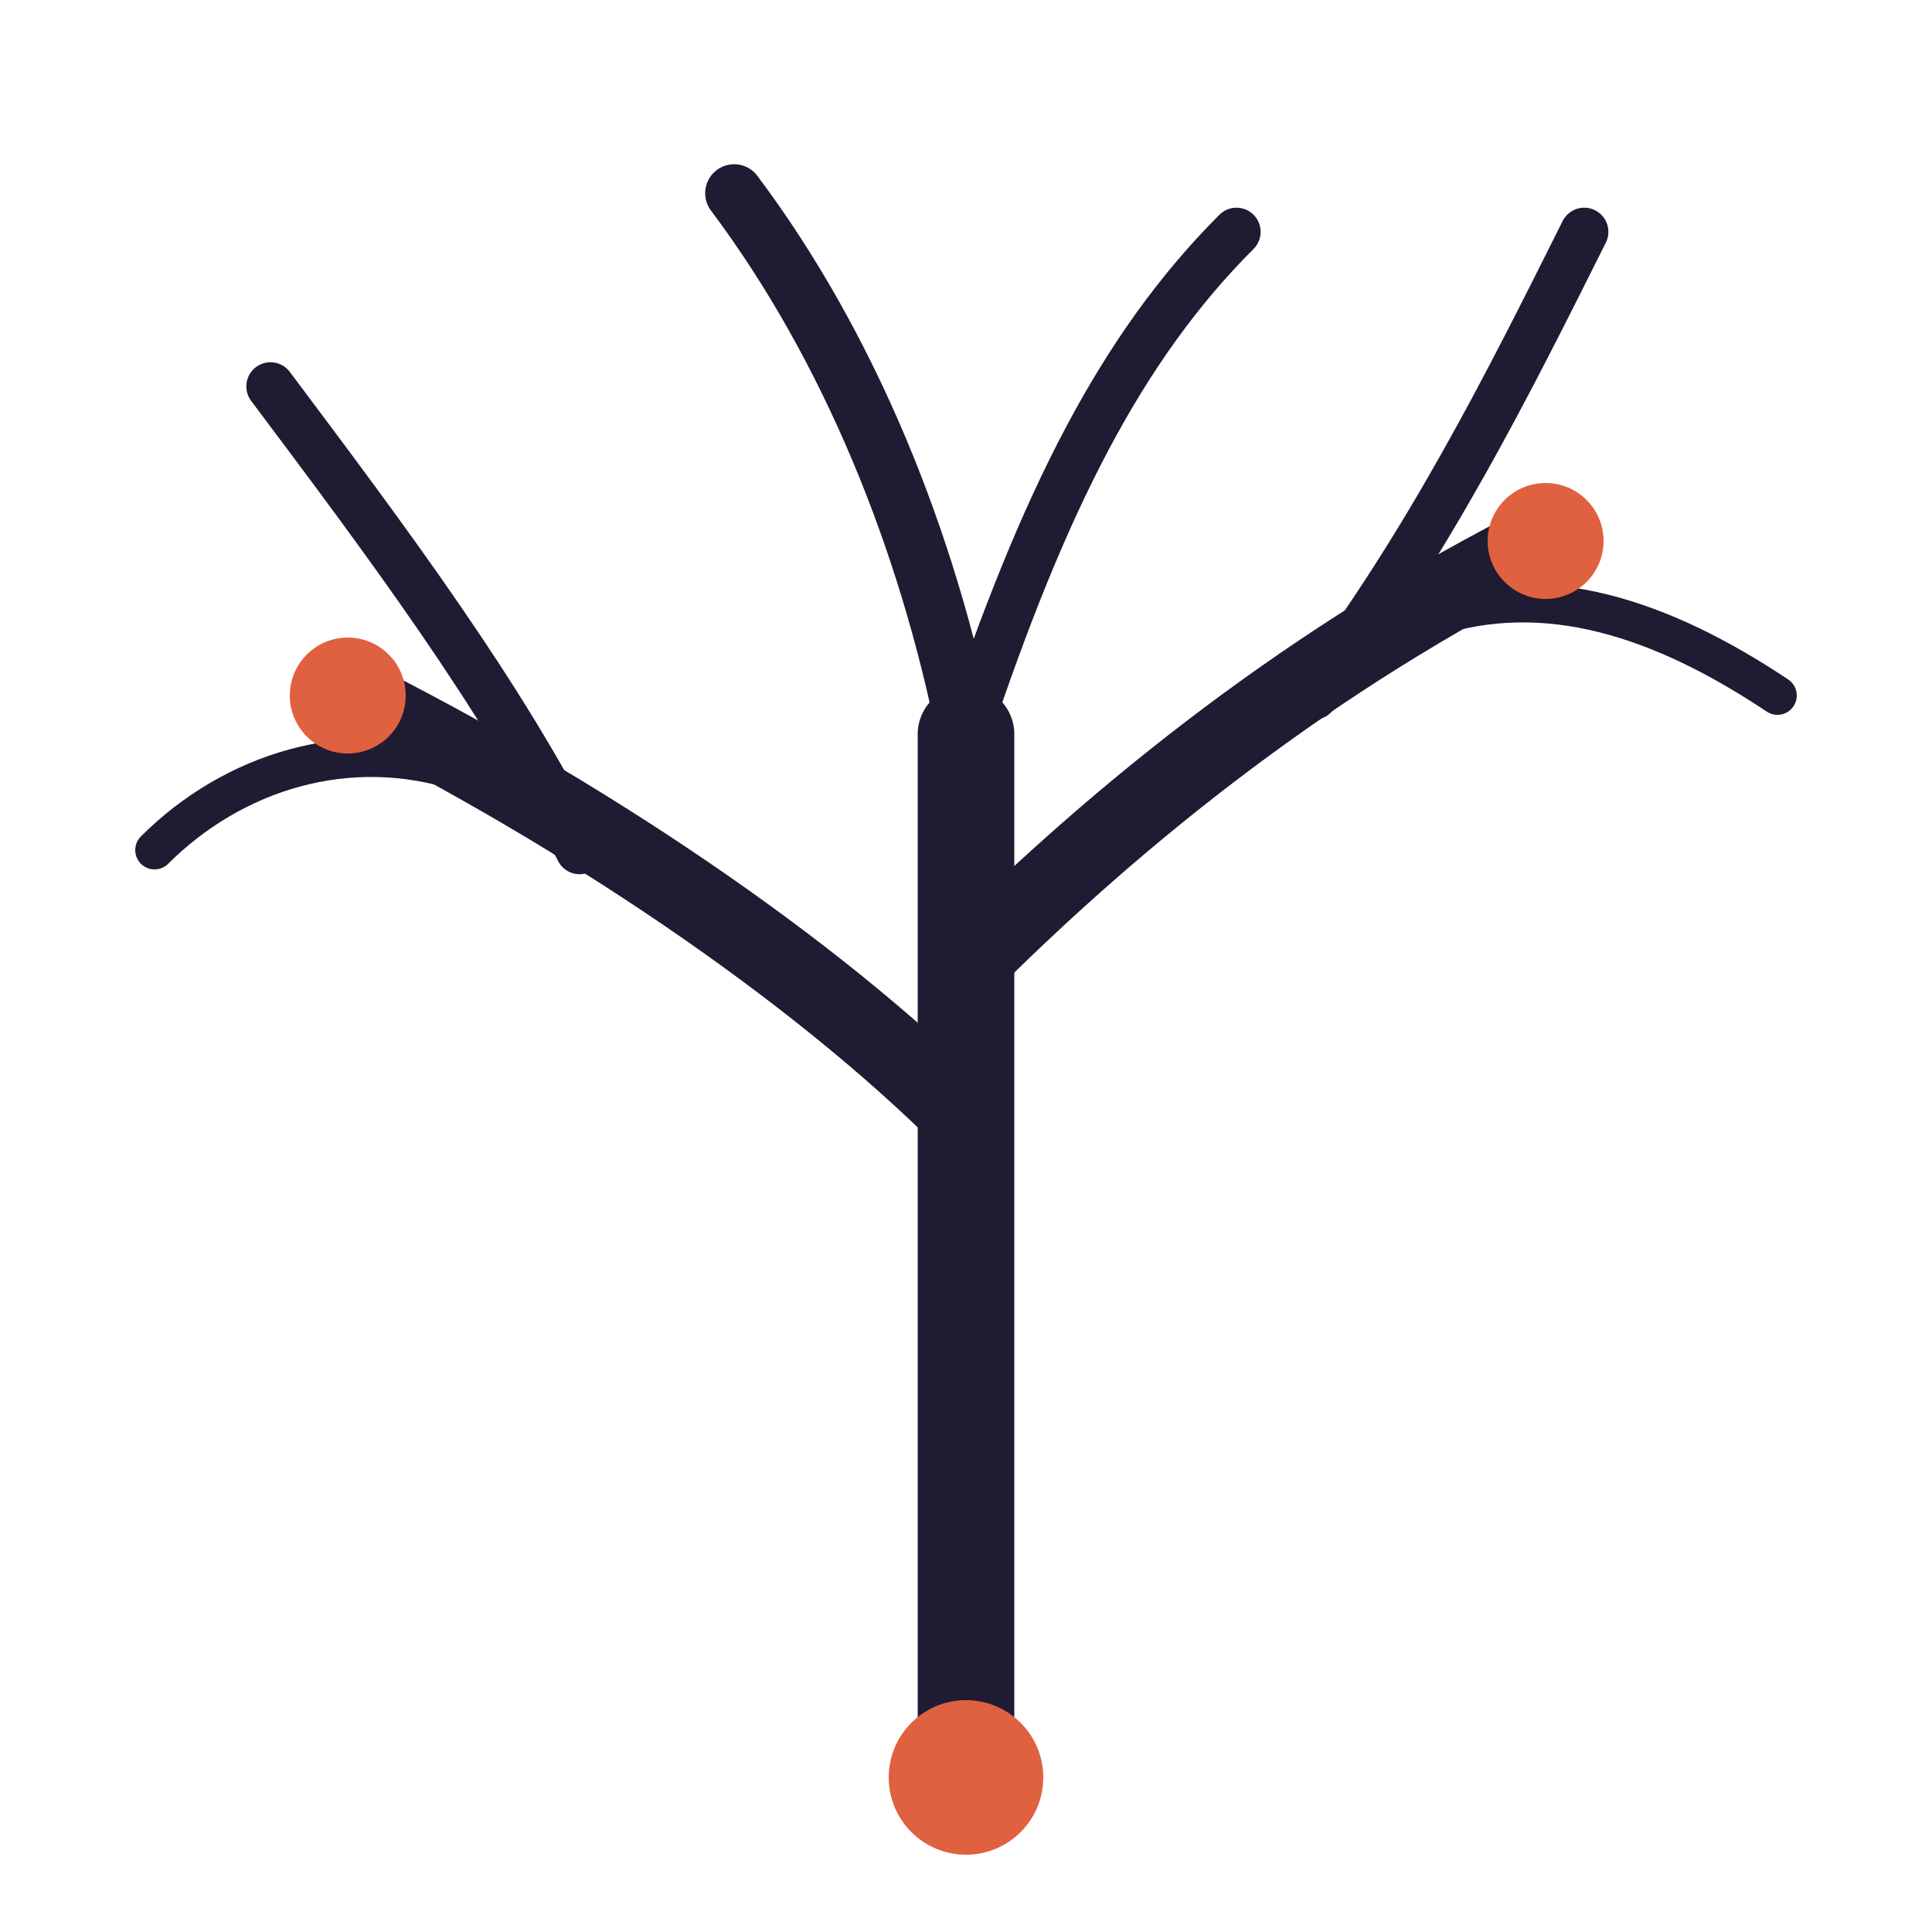
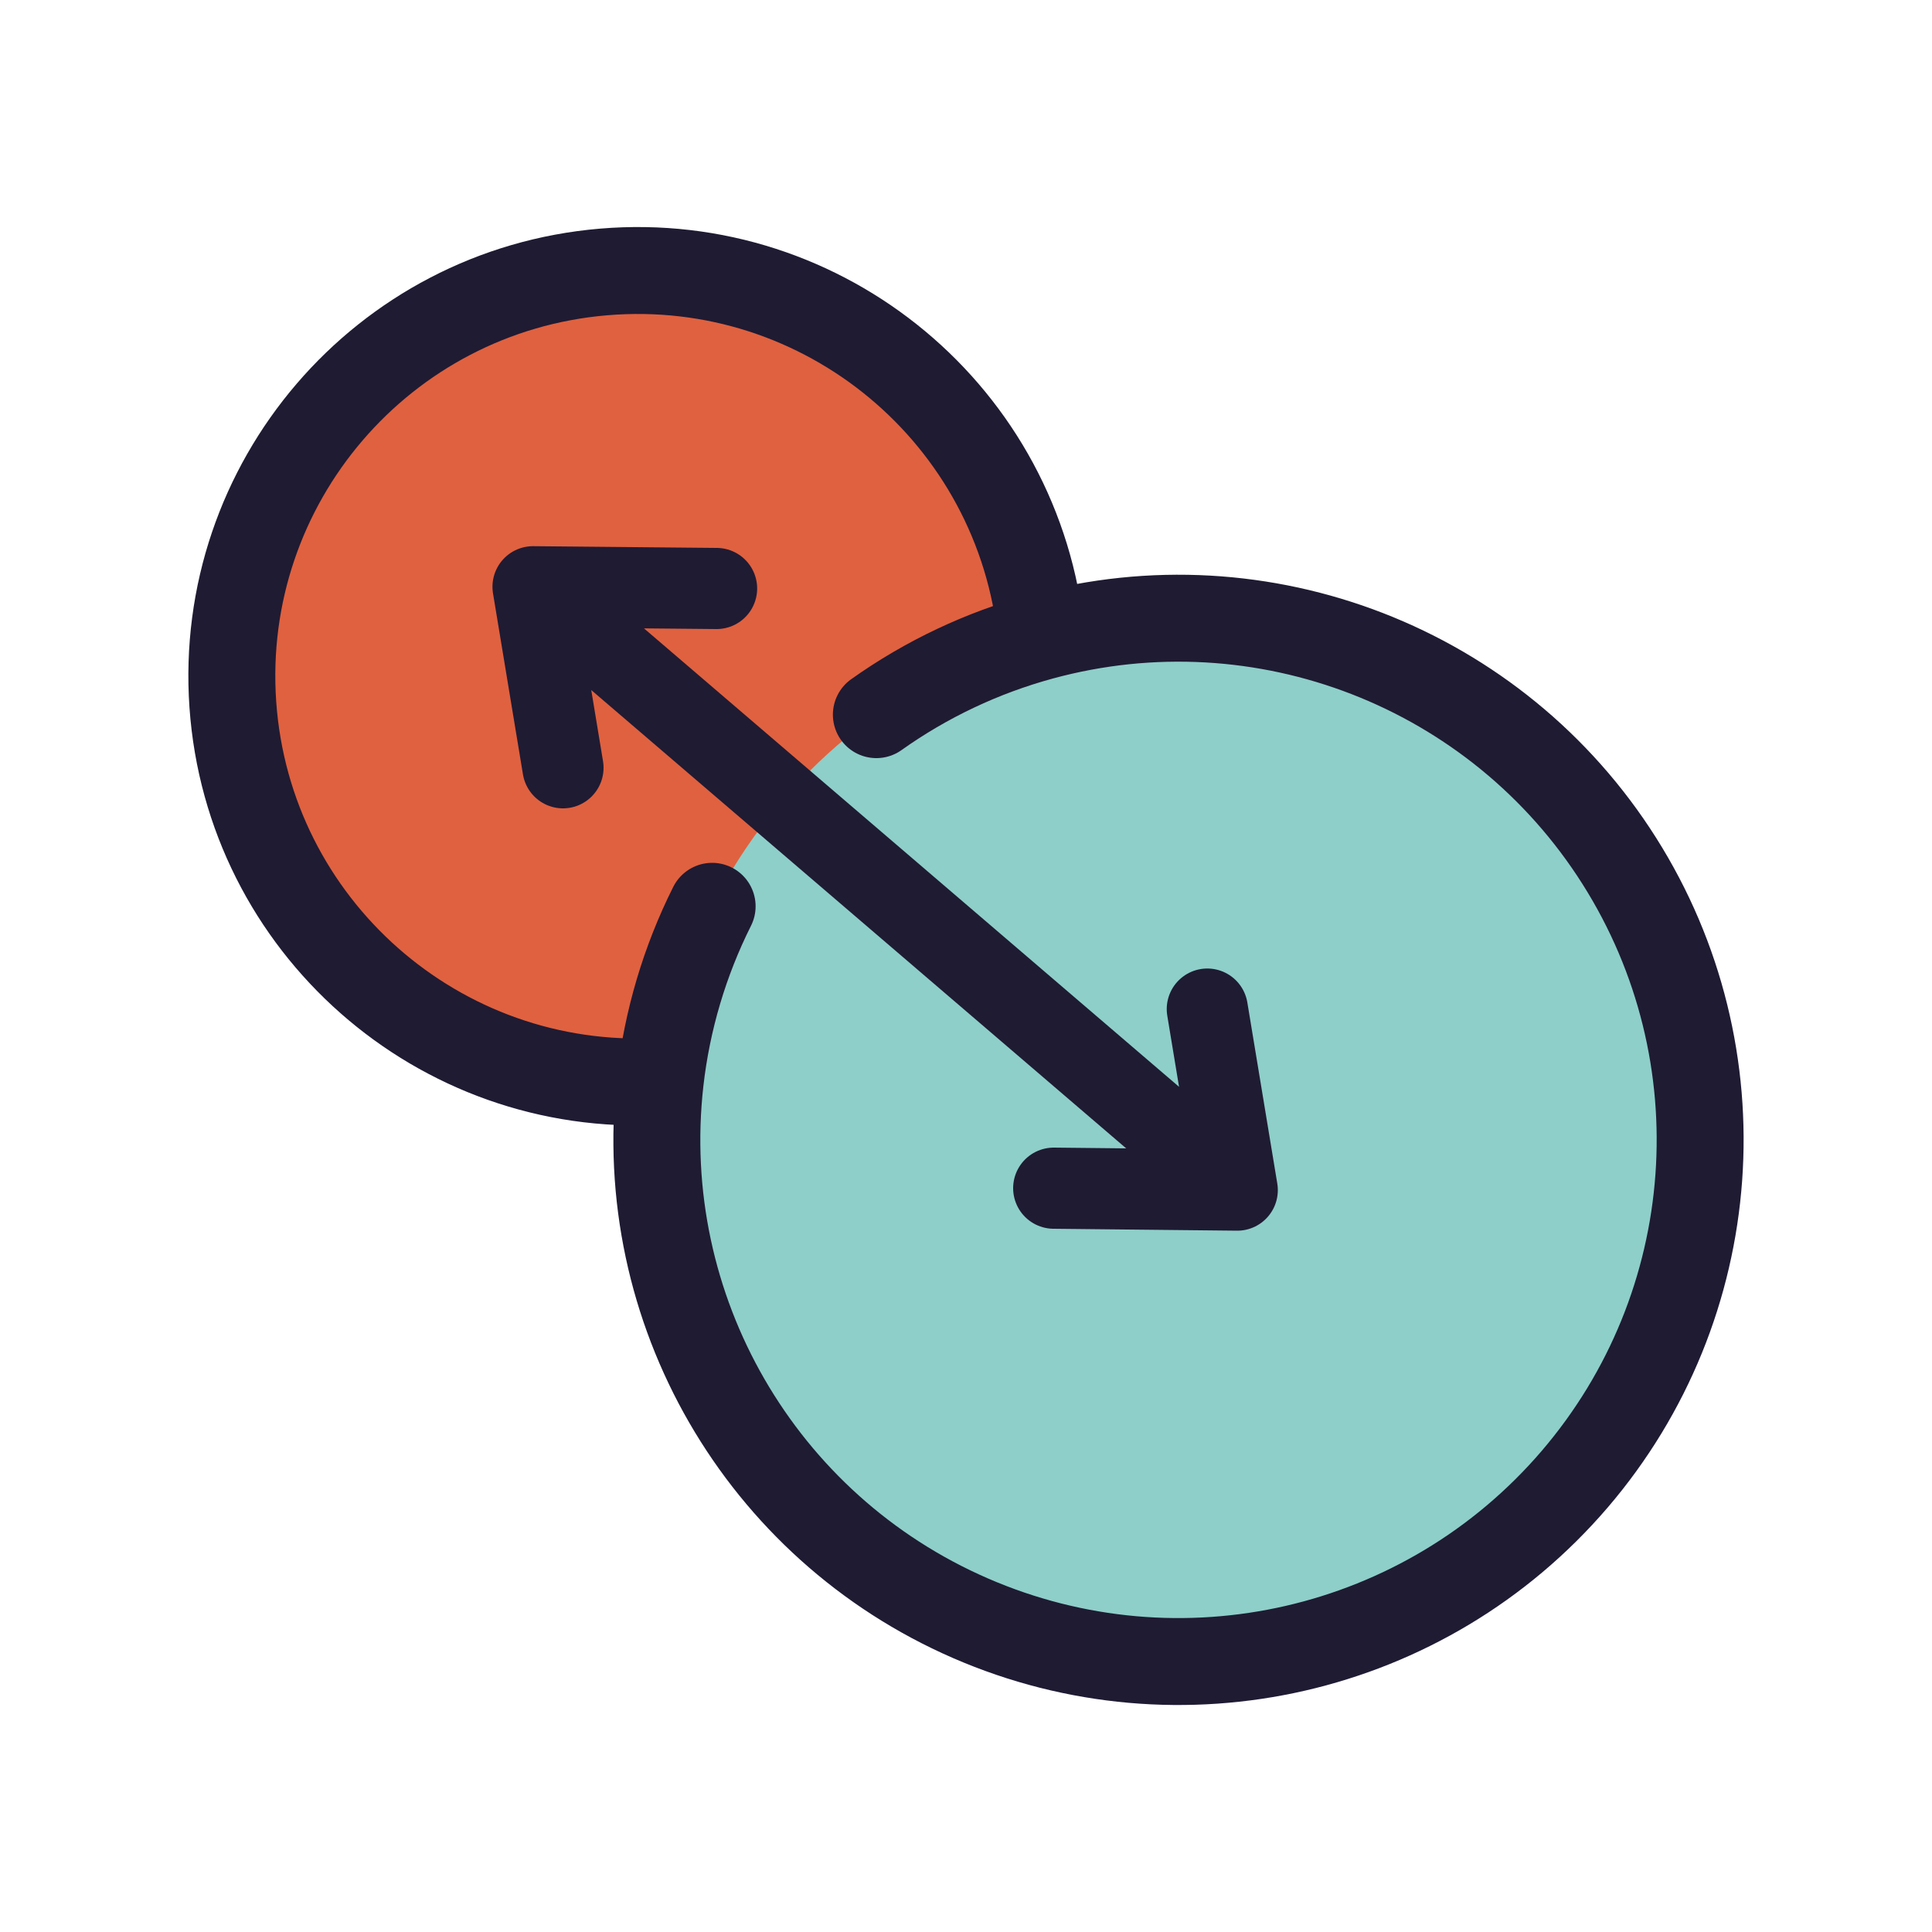
- <svg xmlns="http://www.w3.org/2000/svg" viewBox="0 0 100 100" width="512" height="512" fill="none" role="img" aria-label="Juan Lab logo">
-   <g stroke="#1f1b33" stroke-linecap="round">
-     <path d="M50 92 C50 72, 50 60, 50 38" stroke-width="5" />
-     <path d="M50 58 C42 50, 30 42, 18 36" stroke-width="4" />
-     <path d="M30 44 C26 36, 20 28, 14 20" stroke-width="2.5" />
-     <path d="M24 40 C18 38, 12 40, 8 44" stroke-width="2" />
-     <path d="M50 50 C58 42, 68 34, 80 28" stroke-width="4" />
-     <path d="M68 36 C74 28, 78 20, 82 12" stroke-width="2.5" />
-     <path d="M74 32 C80 30, 86 32, 92 36" stroke-width="2" />
-     <path d="M50 38 C48 28, 44 18, 38 10" stroke-width="3" />
-     <path d="M50 38 C54 26, 58 18, 64 12" stroke-width="2.5" />
-   </g>
-   <g fill="#e0613f">
-     <circle cx="18" cy="36" r="3" />
-     <circle cx="80" cy="28" r="3" />
-     <circle cx="50" cy="92" r="4" />
+ <svg xmlns="http://www.w3.org/2000/svg" viewBox="0 0 100 100" width="512" height="512" role="img" aria-label="Juan Lab logo">
+   <circle cx="33" cy="35" r="21" fill="#e0613f" />
+   <circle cx="61" cy="59" r="27" fill="#8ecfc9" />
+   <g fill="none" stroke-linecap="round" stroke-linejoin="round">
+     <path stroke="#1f1b33" stroke-width="4.5" d="M53.90 32.95A27 27 0 1 1 34.17 55.97A21 21 0 1 1 53.90 32.95ZM53.90 32.95A27 27 0 0 0 45.36 36.99M36.86 46.91A27 27 0 0 0 34.17 55.97" />
+     <path stroke="#1f1b33" stroke-width="4.2" d="M64.04 61.60L27.59 30.37M29.14 39.74L27.59 30.37L37.09 30.46M62.49 52.23L64.04 61.60L54.54 61.50" />
  </g>
</svg>
